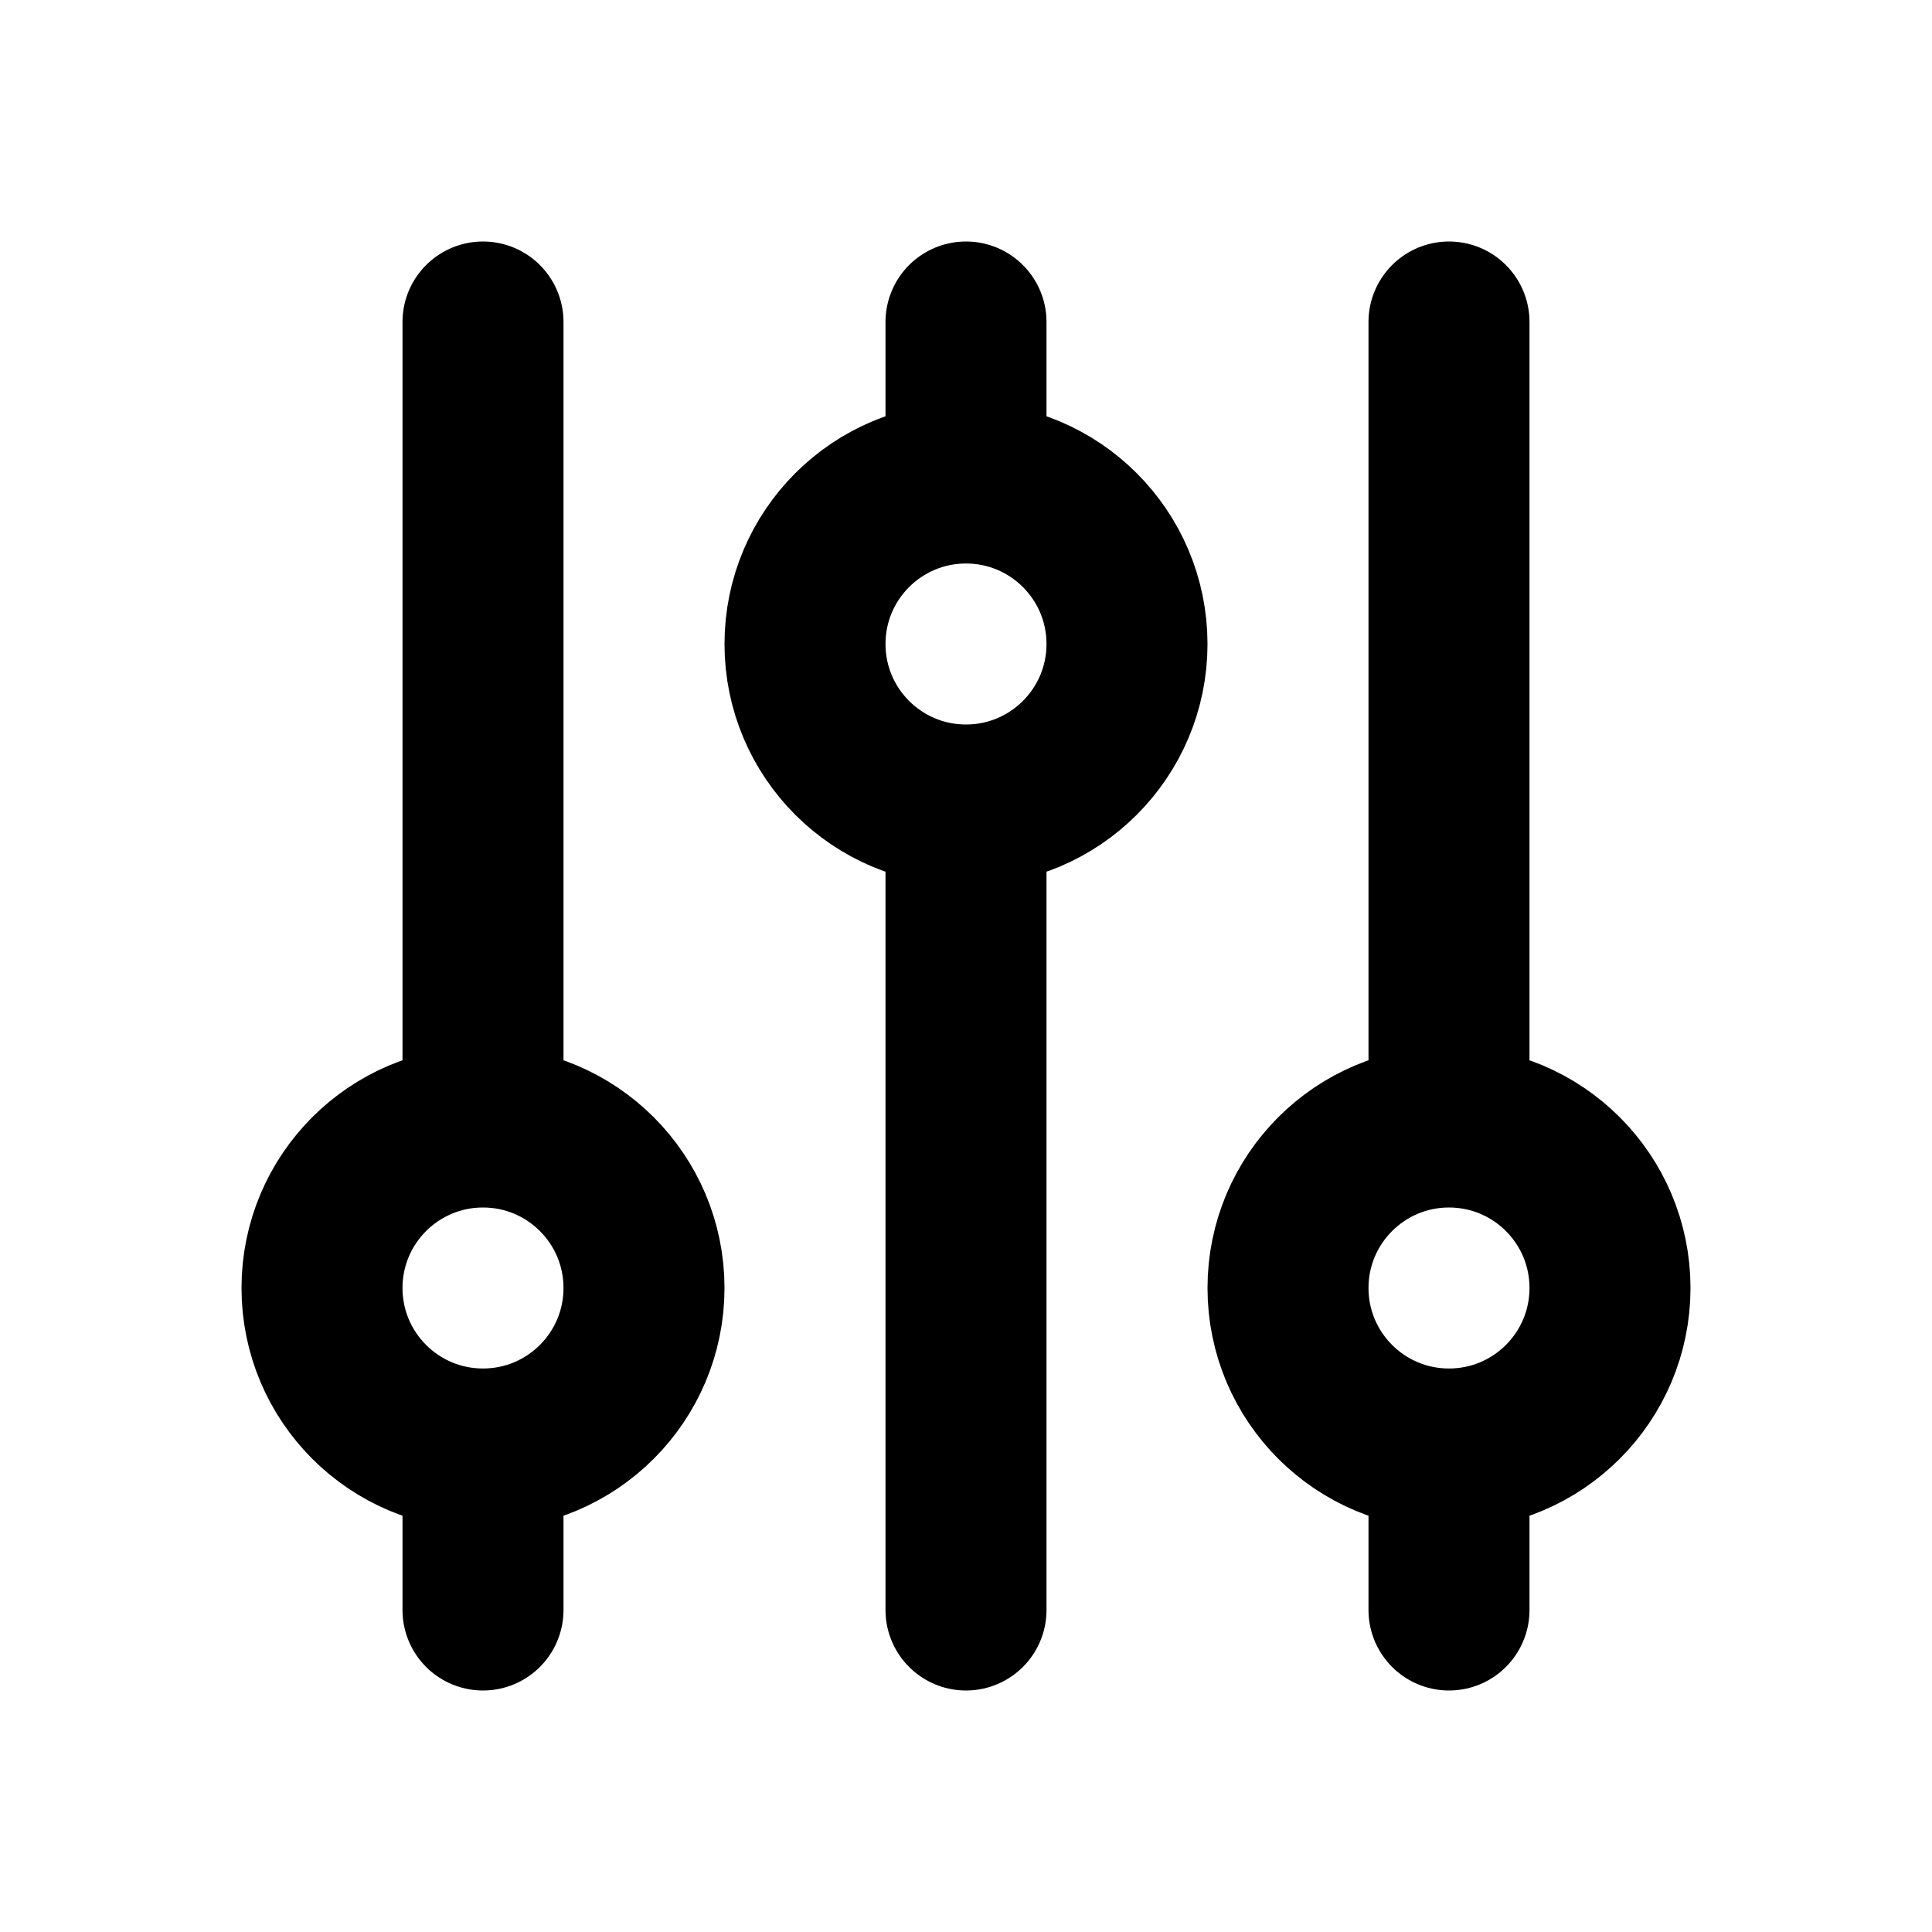
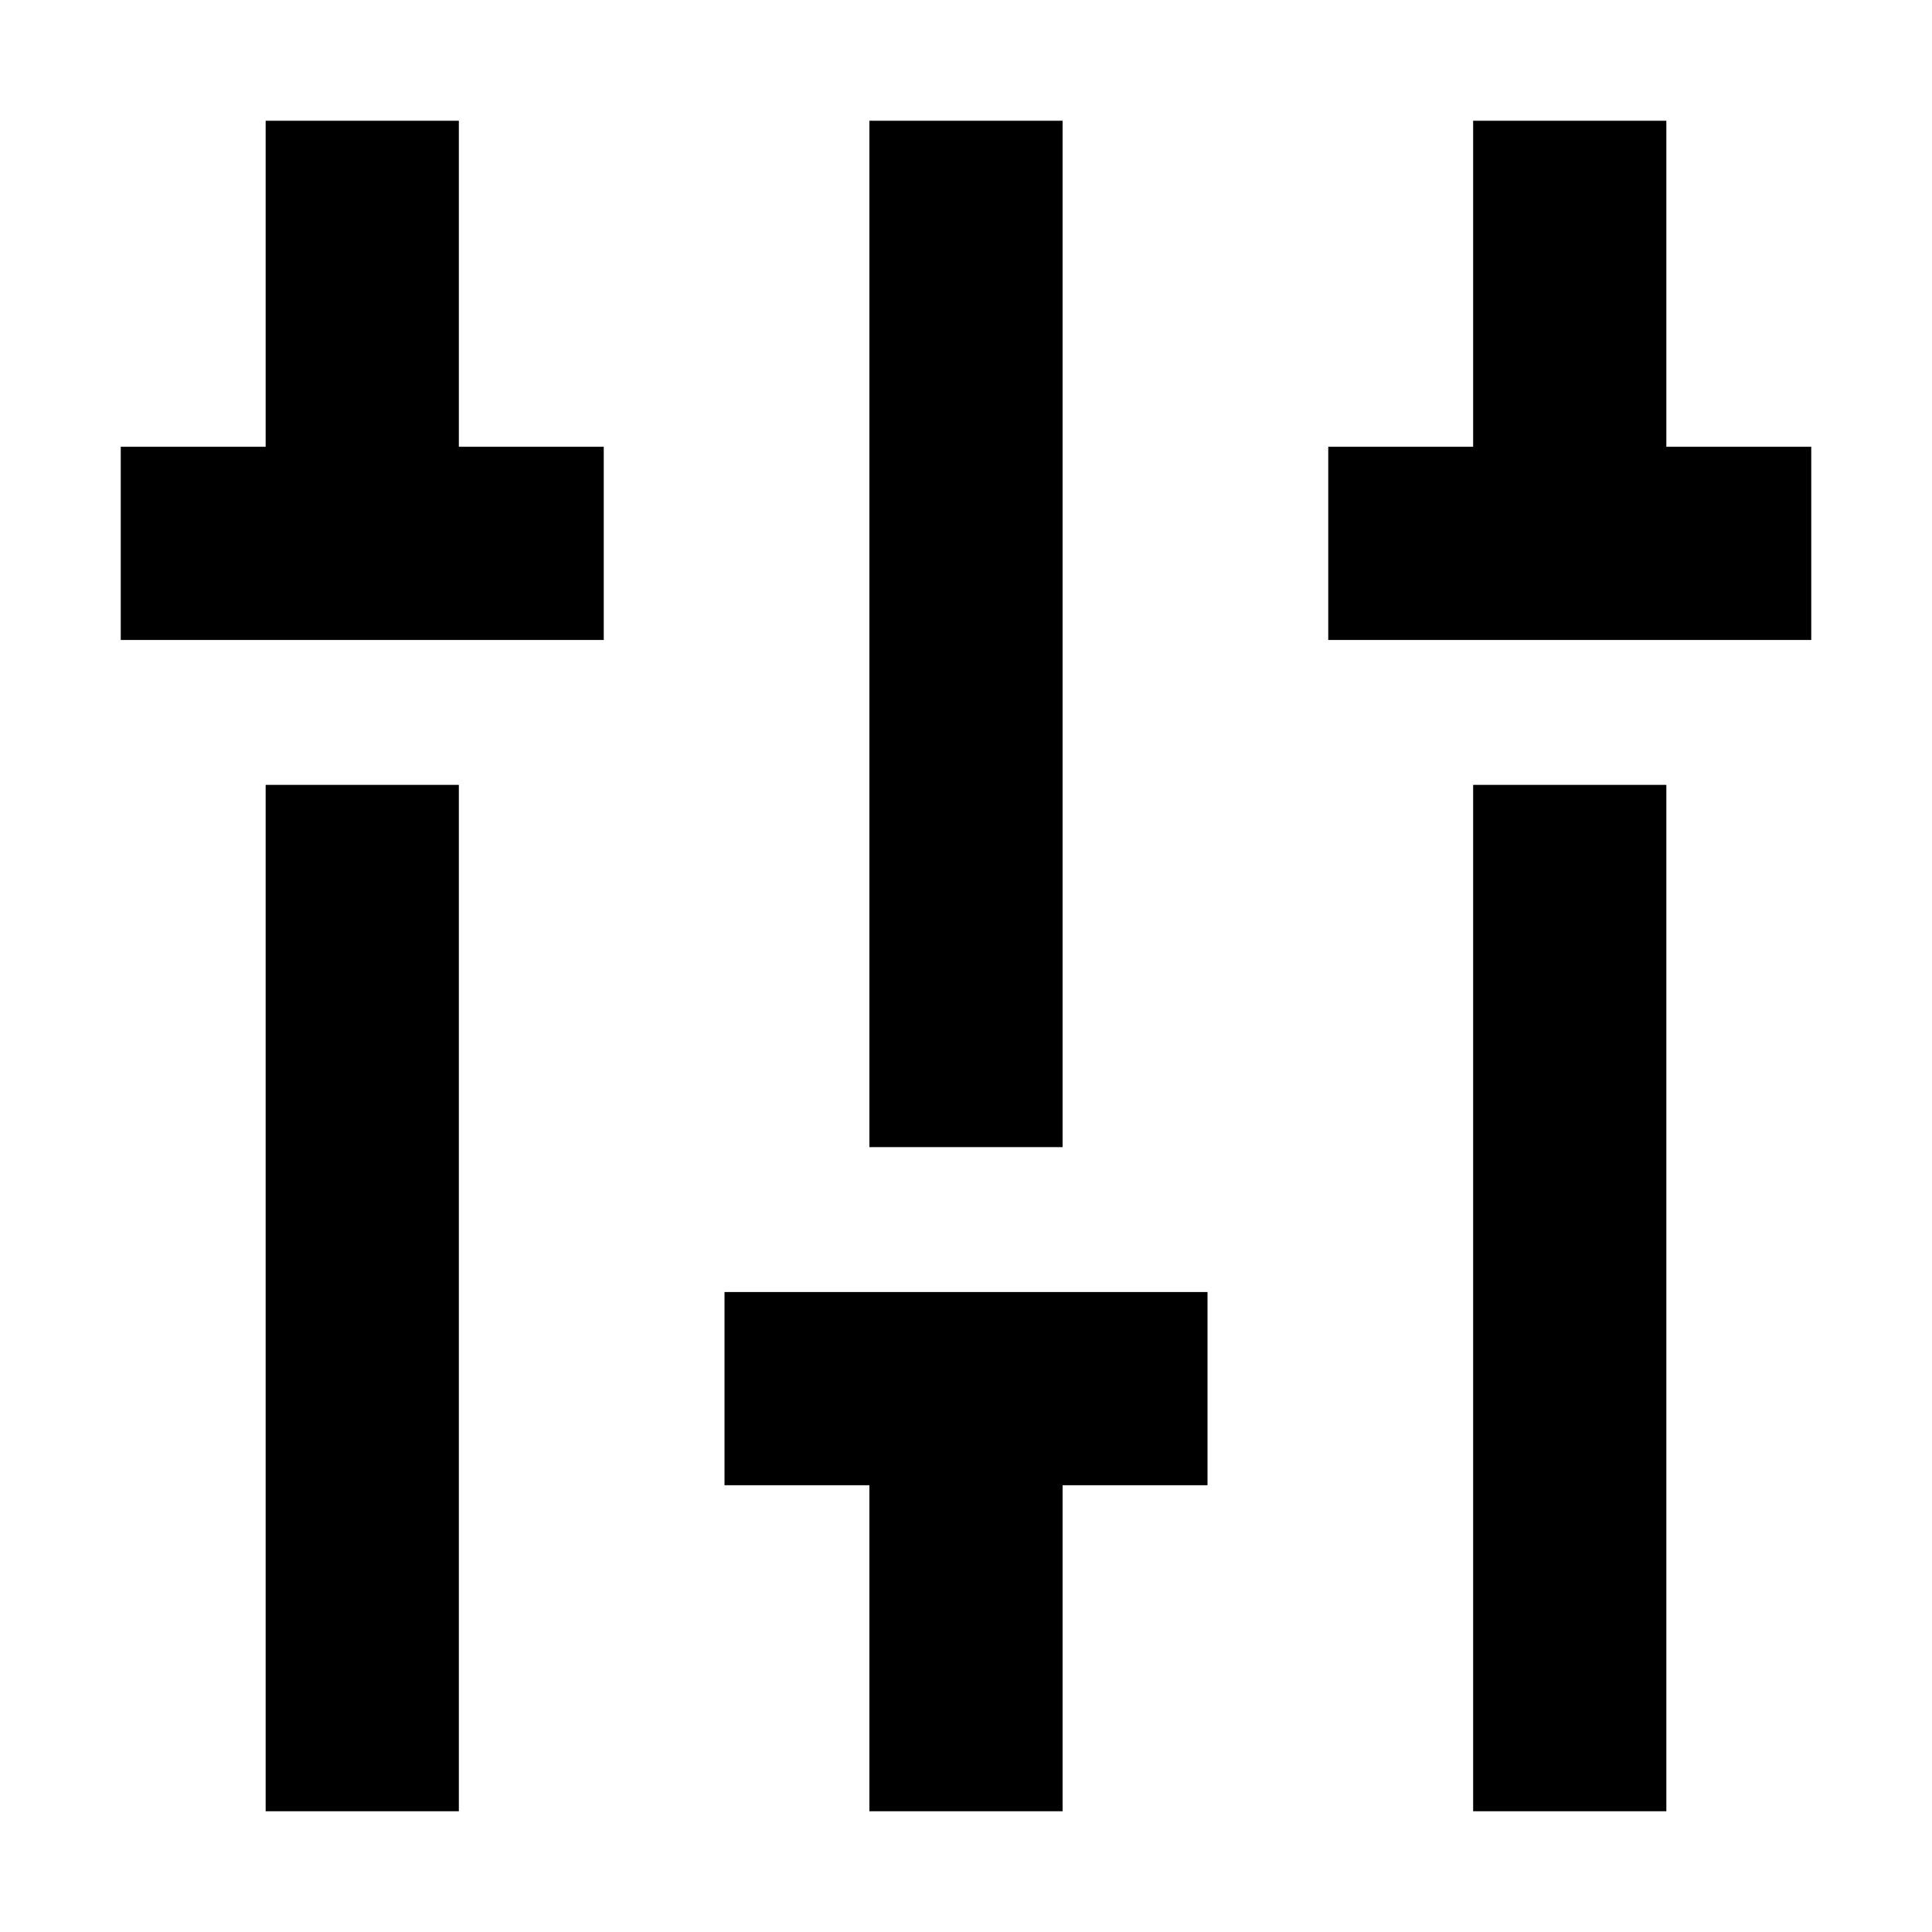
- <svg xmlns="http://www.w3.org/2000/svg" class="w-6 h-6" fill="none" stroke="currentColor" viewBox="0 0 24 24">
-   <path stroke-linecap="round" stroke-linejoin="round" stroke-width="2" d="M12 6V4m0 2a2 2 0 100 4m0-4a2 2 0 110 4m-6 8a2 2 0 100-4m0 4a2 2 0 110-4m0 4v2m0-6V4m6 6v10m6-2a2 2 0 100-4m0 4a2 2 0 110-4m0 4v2m0-6V4" />
+ <svg xmlns="http://www.w3.org/2000/svg" viewBox="0 0 20 20" fill="none">
+   <path d="M3.75 8.125V18.75M16.25 8.125V18.75M10 1.25V11.875M1.25 5.625H3.75M6.25 5.625H3.75M7.5 14.375H10M12.5 14.375H10M13.75 5.625H16.25M18.75 5.625H16.25M3.75 5.625V1.25M16.25 5.625V1.25M10 14.375V18.75" stroke="currentColor" stroke-width="2" />
</svg>
